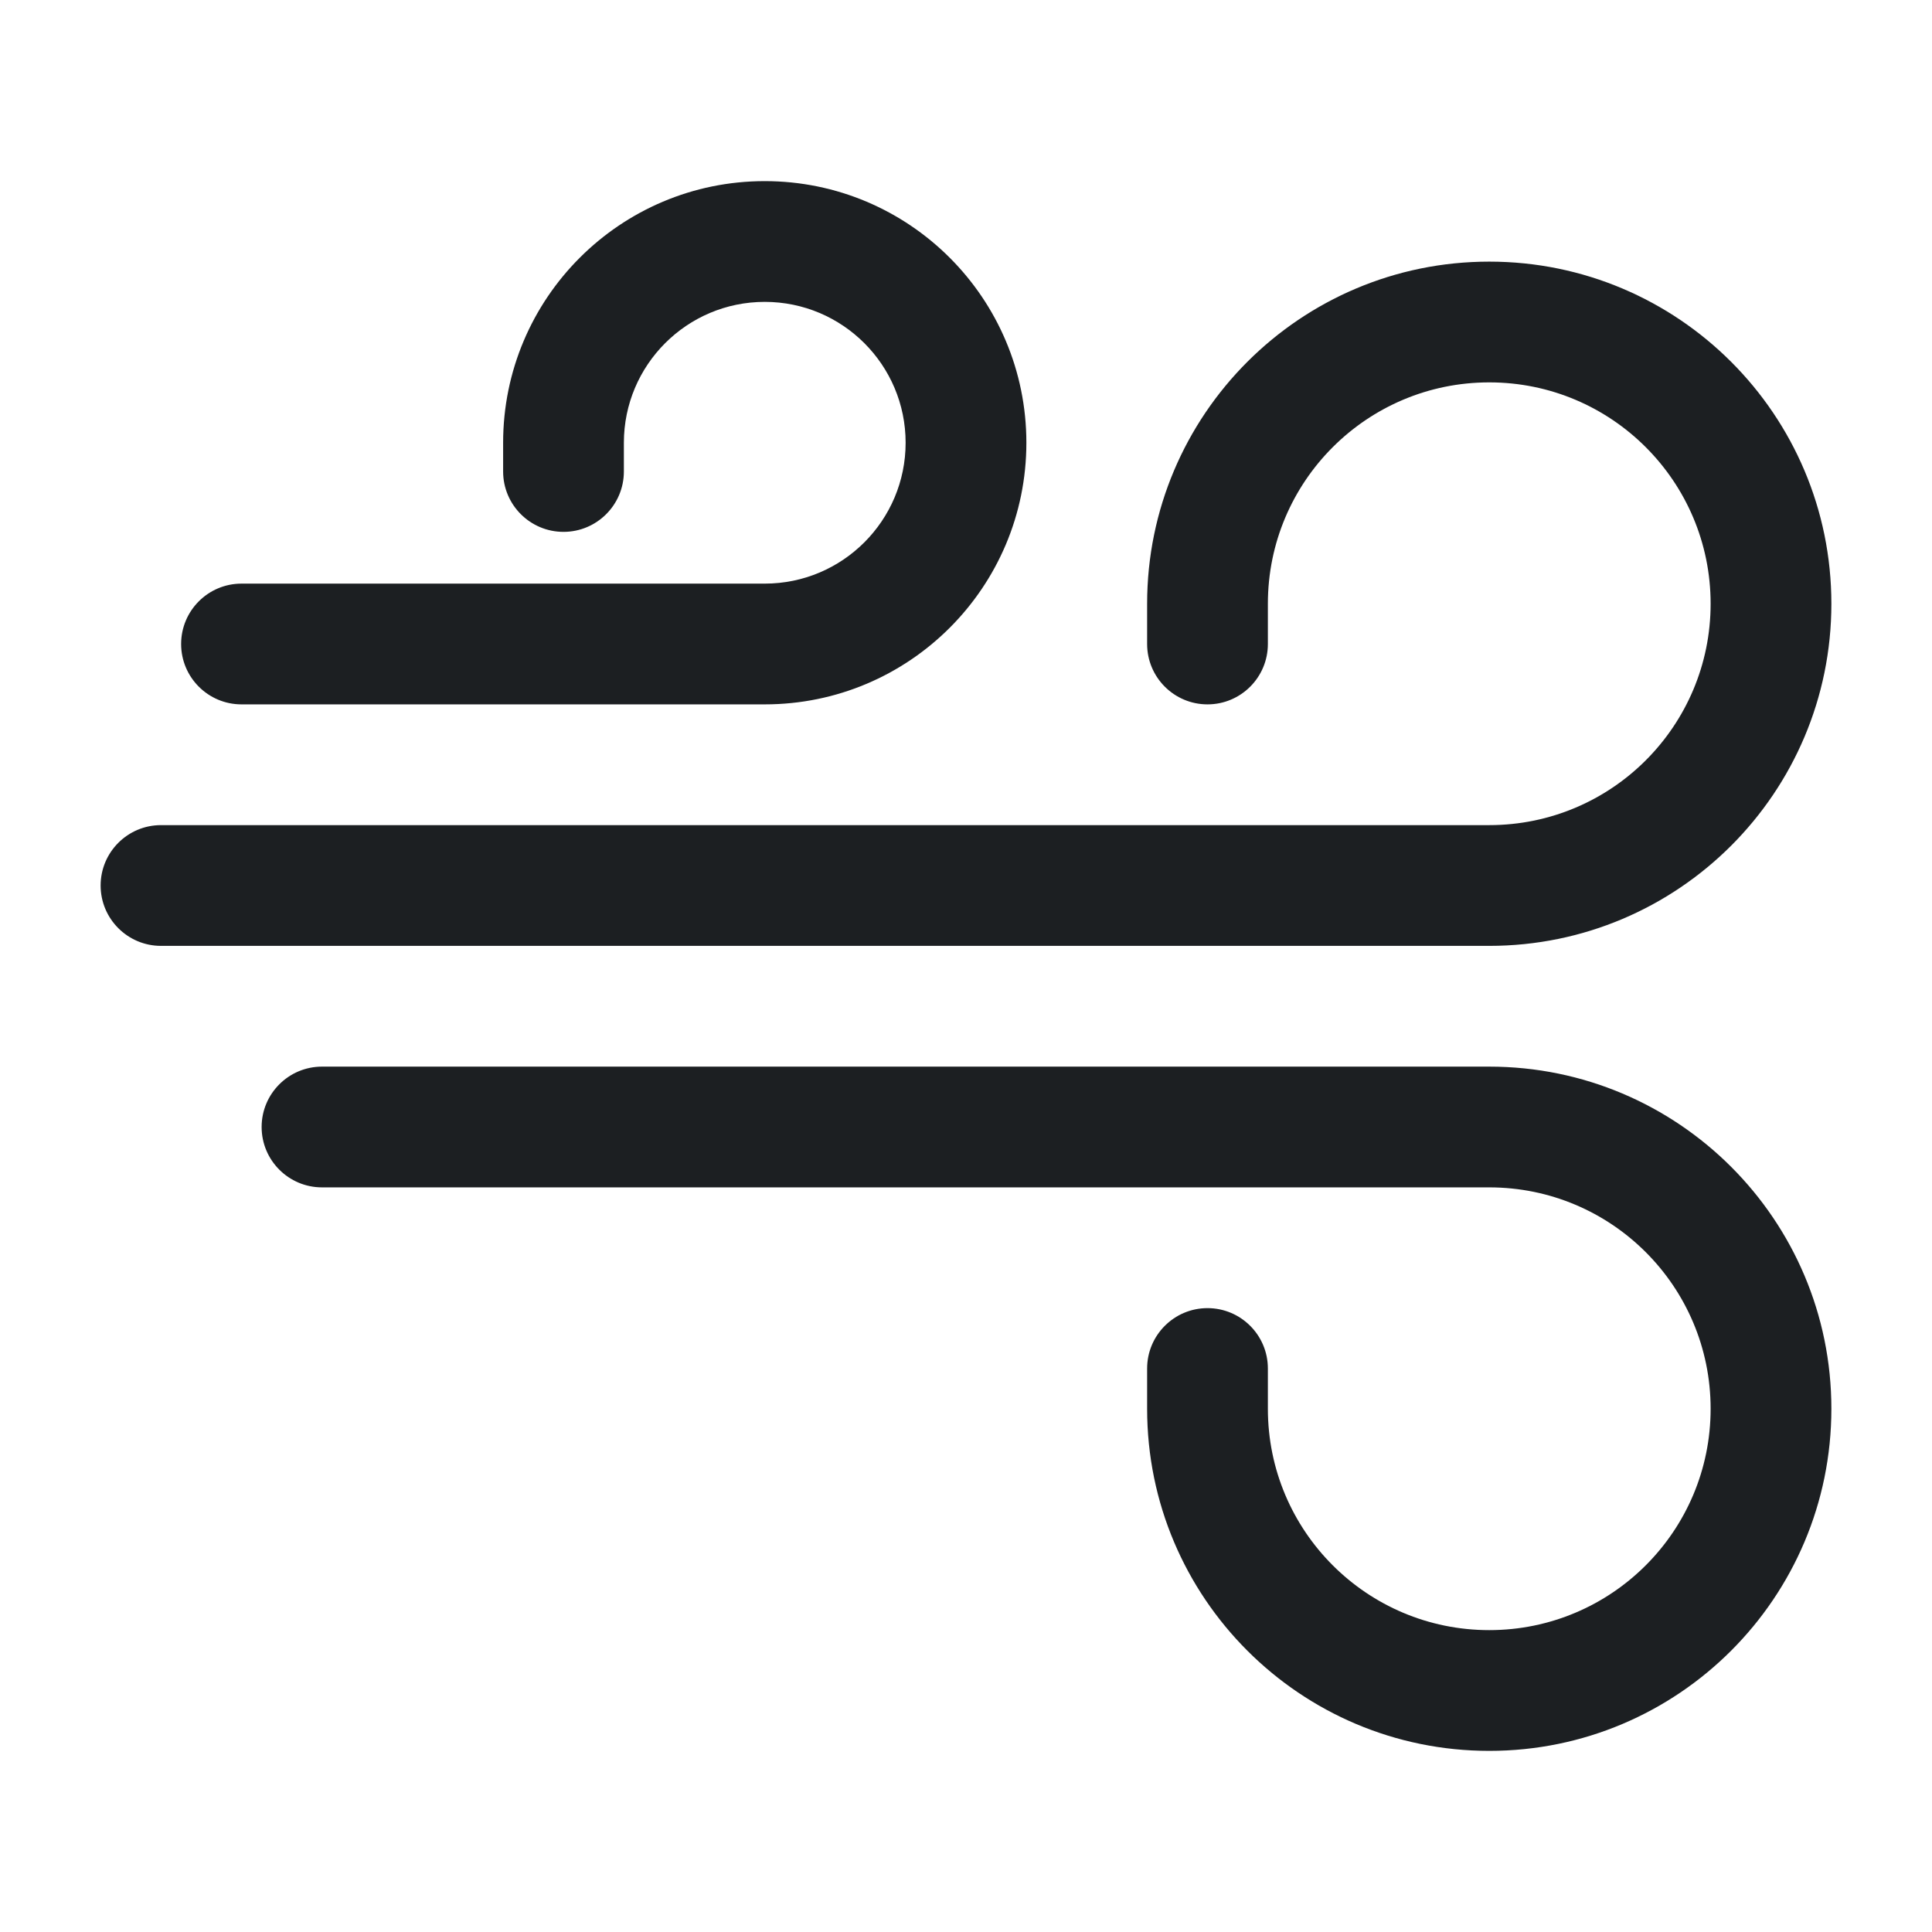
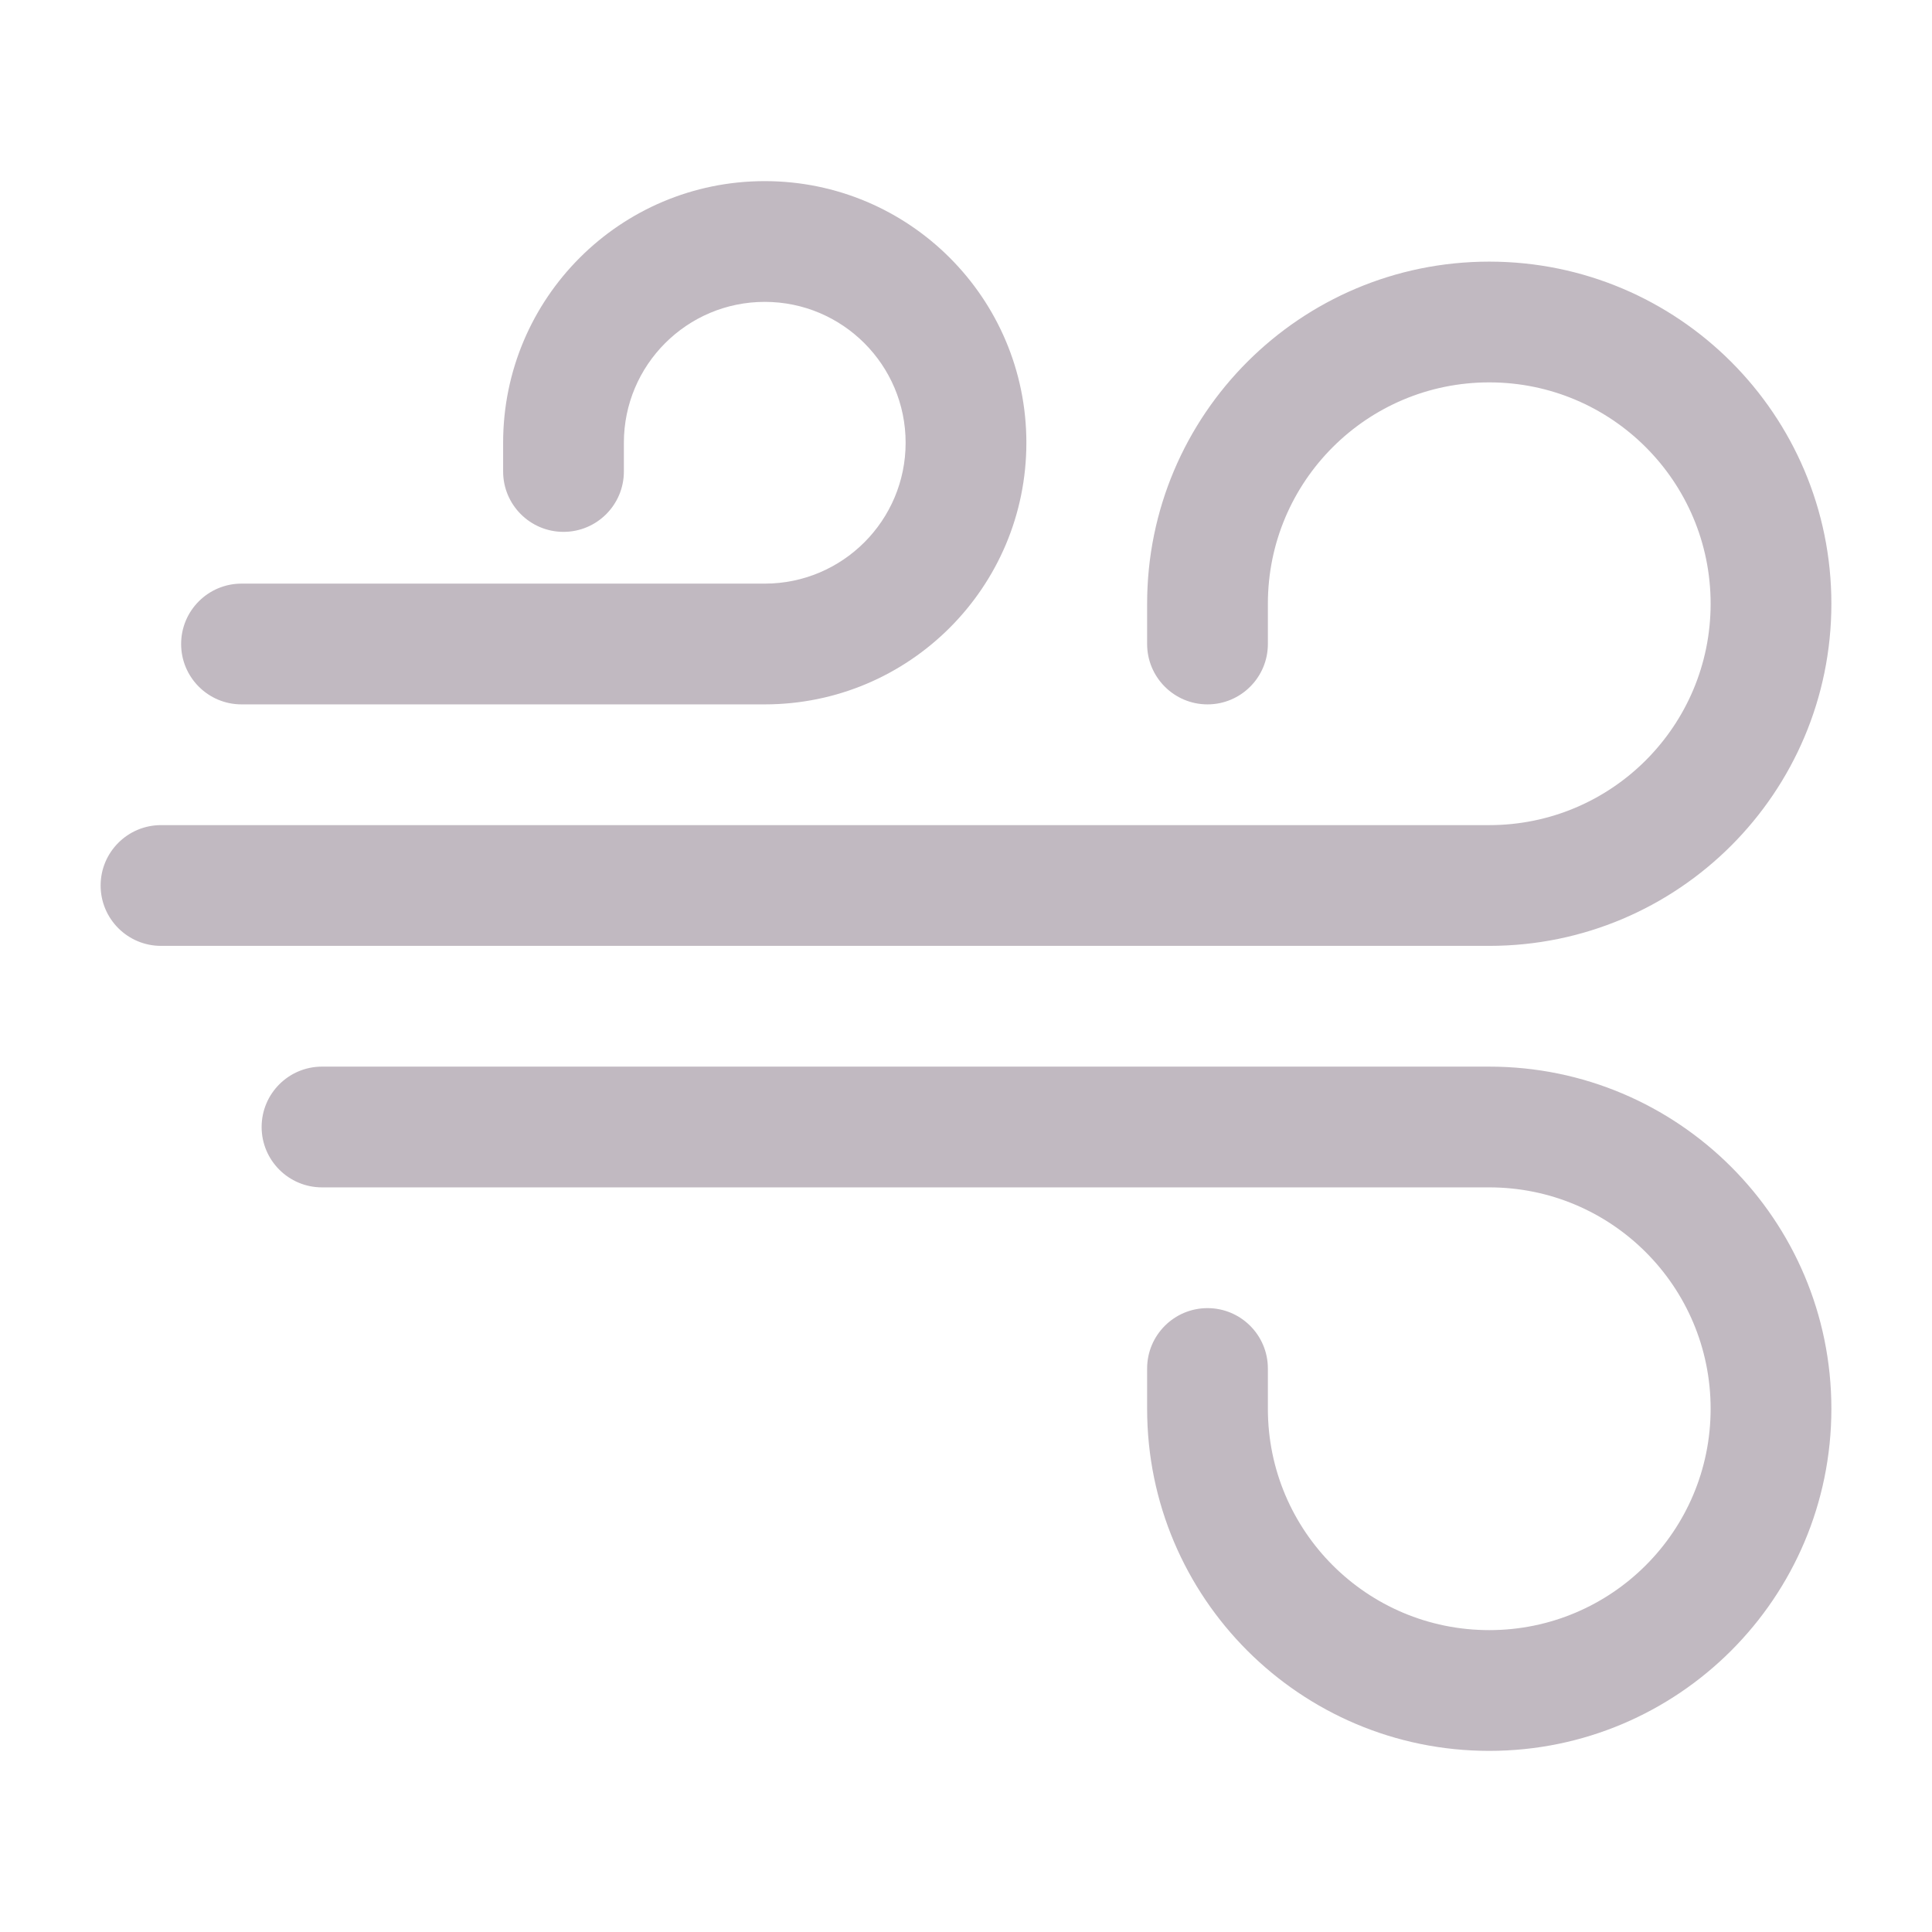
<svg xmlns="http://www.w3.org/2000/svg" width="800px" height="800px" viewBox="0 0 24 24" fill="none">
  <g id="SVGRepo_bgCarrier" stroke-width="0" />
  <g id="SVGRepo_tracerCarrier" stroke-linecap="round" stroke-linejoin="round" />
  <g id="SVGRepo_iconCarrier">
-     <path fill-rule="evenodd" clip-rule="evenodd" d="M6.25 5.5C6.25 3.705 7.705 2.25 9.5 2.25C11.295 2.25 12.75 3.705 12.75 5.5C12.75 7.295 11.295 8.75 9.5 8.75H3C2.586 8.75 2.25 8.414 2.25 8C2.25 7.586 2.586 7.25 3 7.25H9.5C10.466 7.25 11.25 6.466 11.25 5.5C11.25 4.534 10.466 3.75 9.5 3.75C8.534 3.75 7.75 4.534 7.75 5.5V5.857C7.75 6.271 7.414 6.607 7 6.607C6.586 6.607 6.25 6.271 6.25 5.857V5.5ZM14.25 7.5C14.25 5.153 16.153 3.25 18.5 3.25C20.847 3.25 22.75 5.153 22.75 7.5C22.75 9.847 20.847 11.75 18.5 11.75H2C1.586 11.75 1.25 11.414 1.25 11C1.25 10.586 1.586 10.25 2 10.25H18.5C20.019 10.25 21.25 9.019 21.25 7.5C21.25 5.981 20.019 4.75 18.5 4.75C16.981 4.75 15.75 5.981 15.75 7.5V8C15.75 8.414 15.414 8.75 15 8.75C14.586 8.75 14.25 8.414 14.25 8V7.5ZM3.25 14C3.25 13.586 3.586 13.25 4 13.25H18.5C20.847 13.25 22.75 15.153 22.75 17.5C22.75 19.847 20.847 21.75 18.5 21.75C16.153 21.75 14.25 19.847 14.25 17.5V17C14.25 16.586 14.586 16.25 15 16.25C15.414 16.25 15.75 16.586 15.75 17V17.5C15.75 19.019 16.981 20.25 18.5 20.25C20.019 20.25 21.25 19.019 21.25 17.5C21.25 15.981 20.019 14.75 18.5 14.75H4C3.586 14.75 3.25 14.414 3.25 14Z" fill="#1c1f22" />
+     <path fill-rule="evenodd" clip-rule="evenodd" d="M6.25 5.5C6.25 3.705 7.705 2.25 9.5 2.25C11.295 2.25 12.75 3.705 12.75 5.5C12.75 7.295 11.295 8.75 9.5 8.75H3C2.586 8.75 2.25 8.414 2.25 8C2.25 7.586 2.586 7.25 3 7.25H9.5C10.466 7.25 11.25 6.466 11.25 5.5C11.25 4.534 10.466 3.75 9.5 3.75C8.534 3.75 7.75 4.534 7.75 5.5V5.857C7.75 6.271 7.414 6.607 7 6.607C6.586 6.607 6.25 6.271 6.25 5.857V5.5ZM14.25 7.5C14.25 5.153 16.153 3.25 18.5 3.25C20.847 3.25 22.75 5.153 22.75 7.5C22.75 9.847 20.847 11.75 18.5 11.75H2C1.586 11.75 1.25 11.414 1.25 11C1.25 10.586 1.586 10.25 2 10.25H18.5C20.019 10.25 21.25 9.019 21.25 7.5C21.25 5.981 20.019 4.75 18.5 4.75C16.981 4.75 15.75 5.981 15.75 7.5V8C15.75 8.414 15.414 8.75 15 8.75C14.586 8.75 14.25 8.414 14.25 8V7.5ZM3.25 14C3.25 13.586 3.586 13.25 4 13.25H18.5C20.847 13.25 22.75 15.153 22.75 17.5C22.75 19.847 20.847 21.75 18.5 21.75C16.153 21.75 14.25 19.847 14.25 17.5V17C14.25 16.586 14.586 16.25 15 16.25C15.414 16.25 15.75 16.586 15.75 17V17.5C15.75 19.019 16.981 20.25 18.5 20.25C20.019 20.25 21.25 19.019 21.25 17.5C21.25 15.981 20.019 14.75 18.5 14.75H4C3.586 14.75 3.25 14.414 3.25 14Z" fill="#C1B9C1" />
  </g>
</svg>
